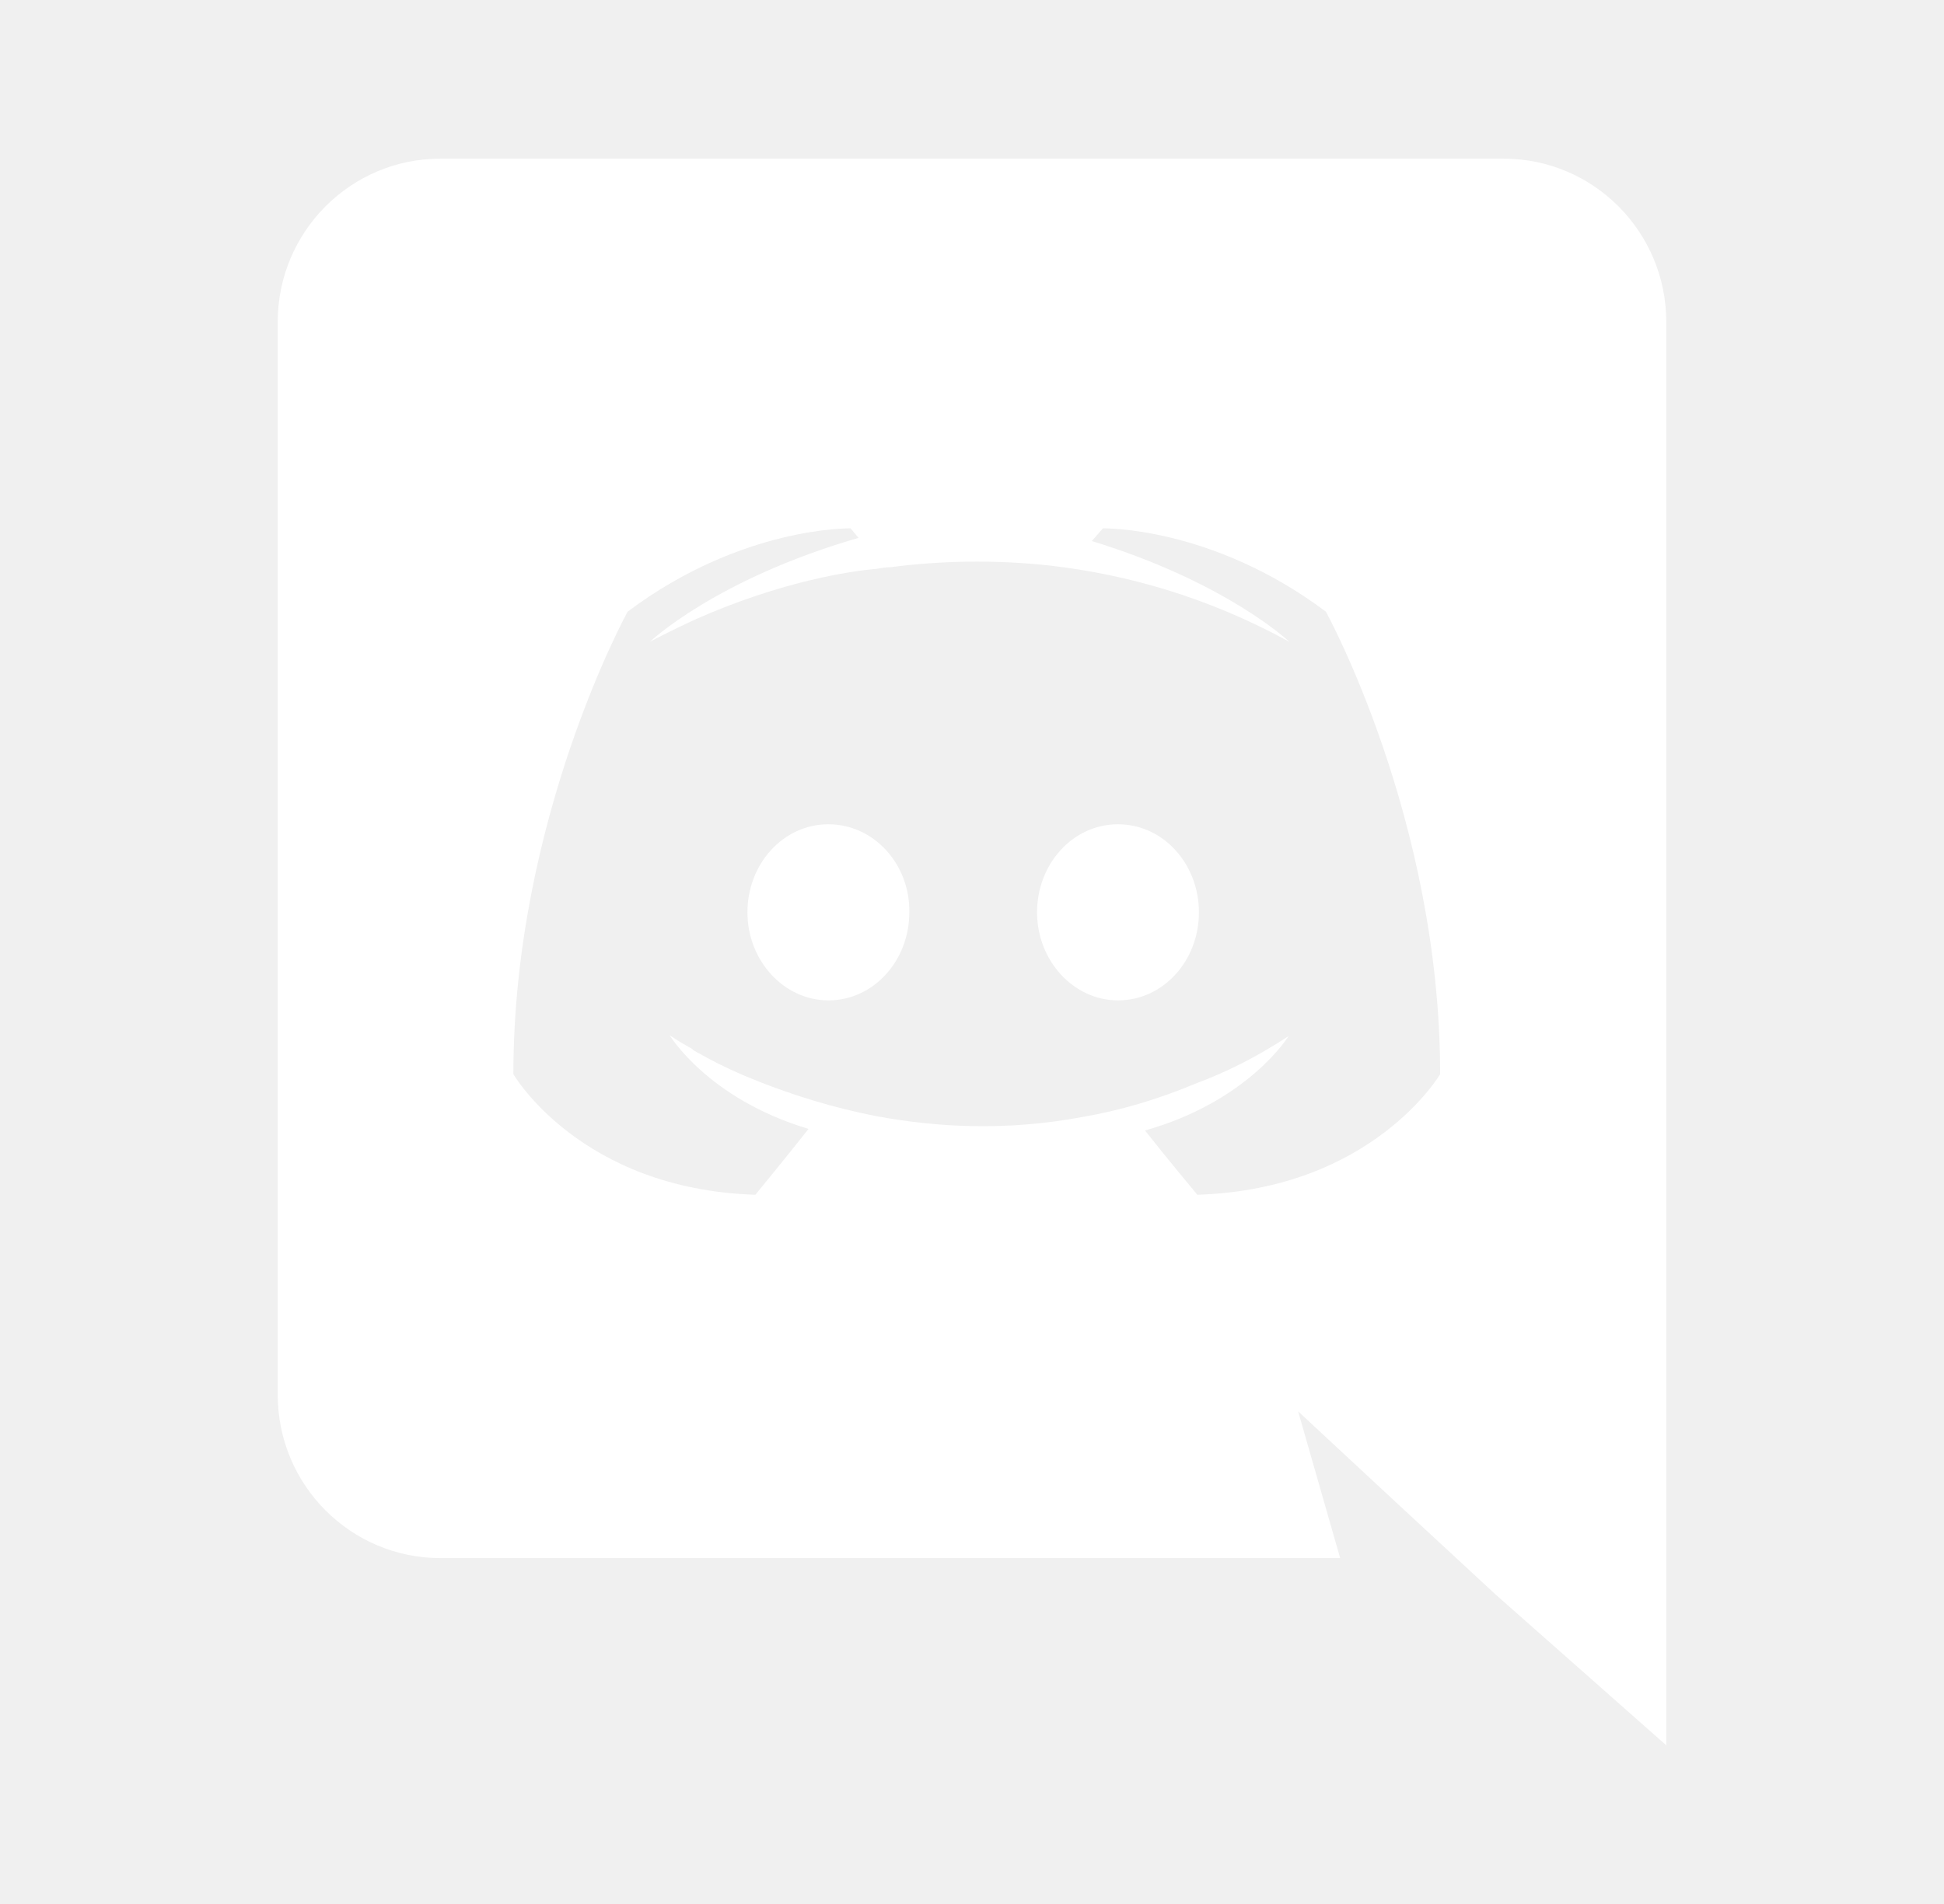
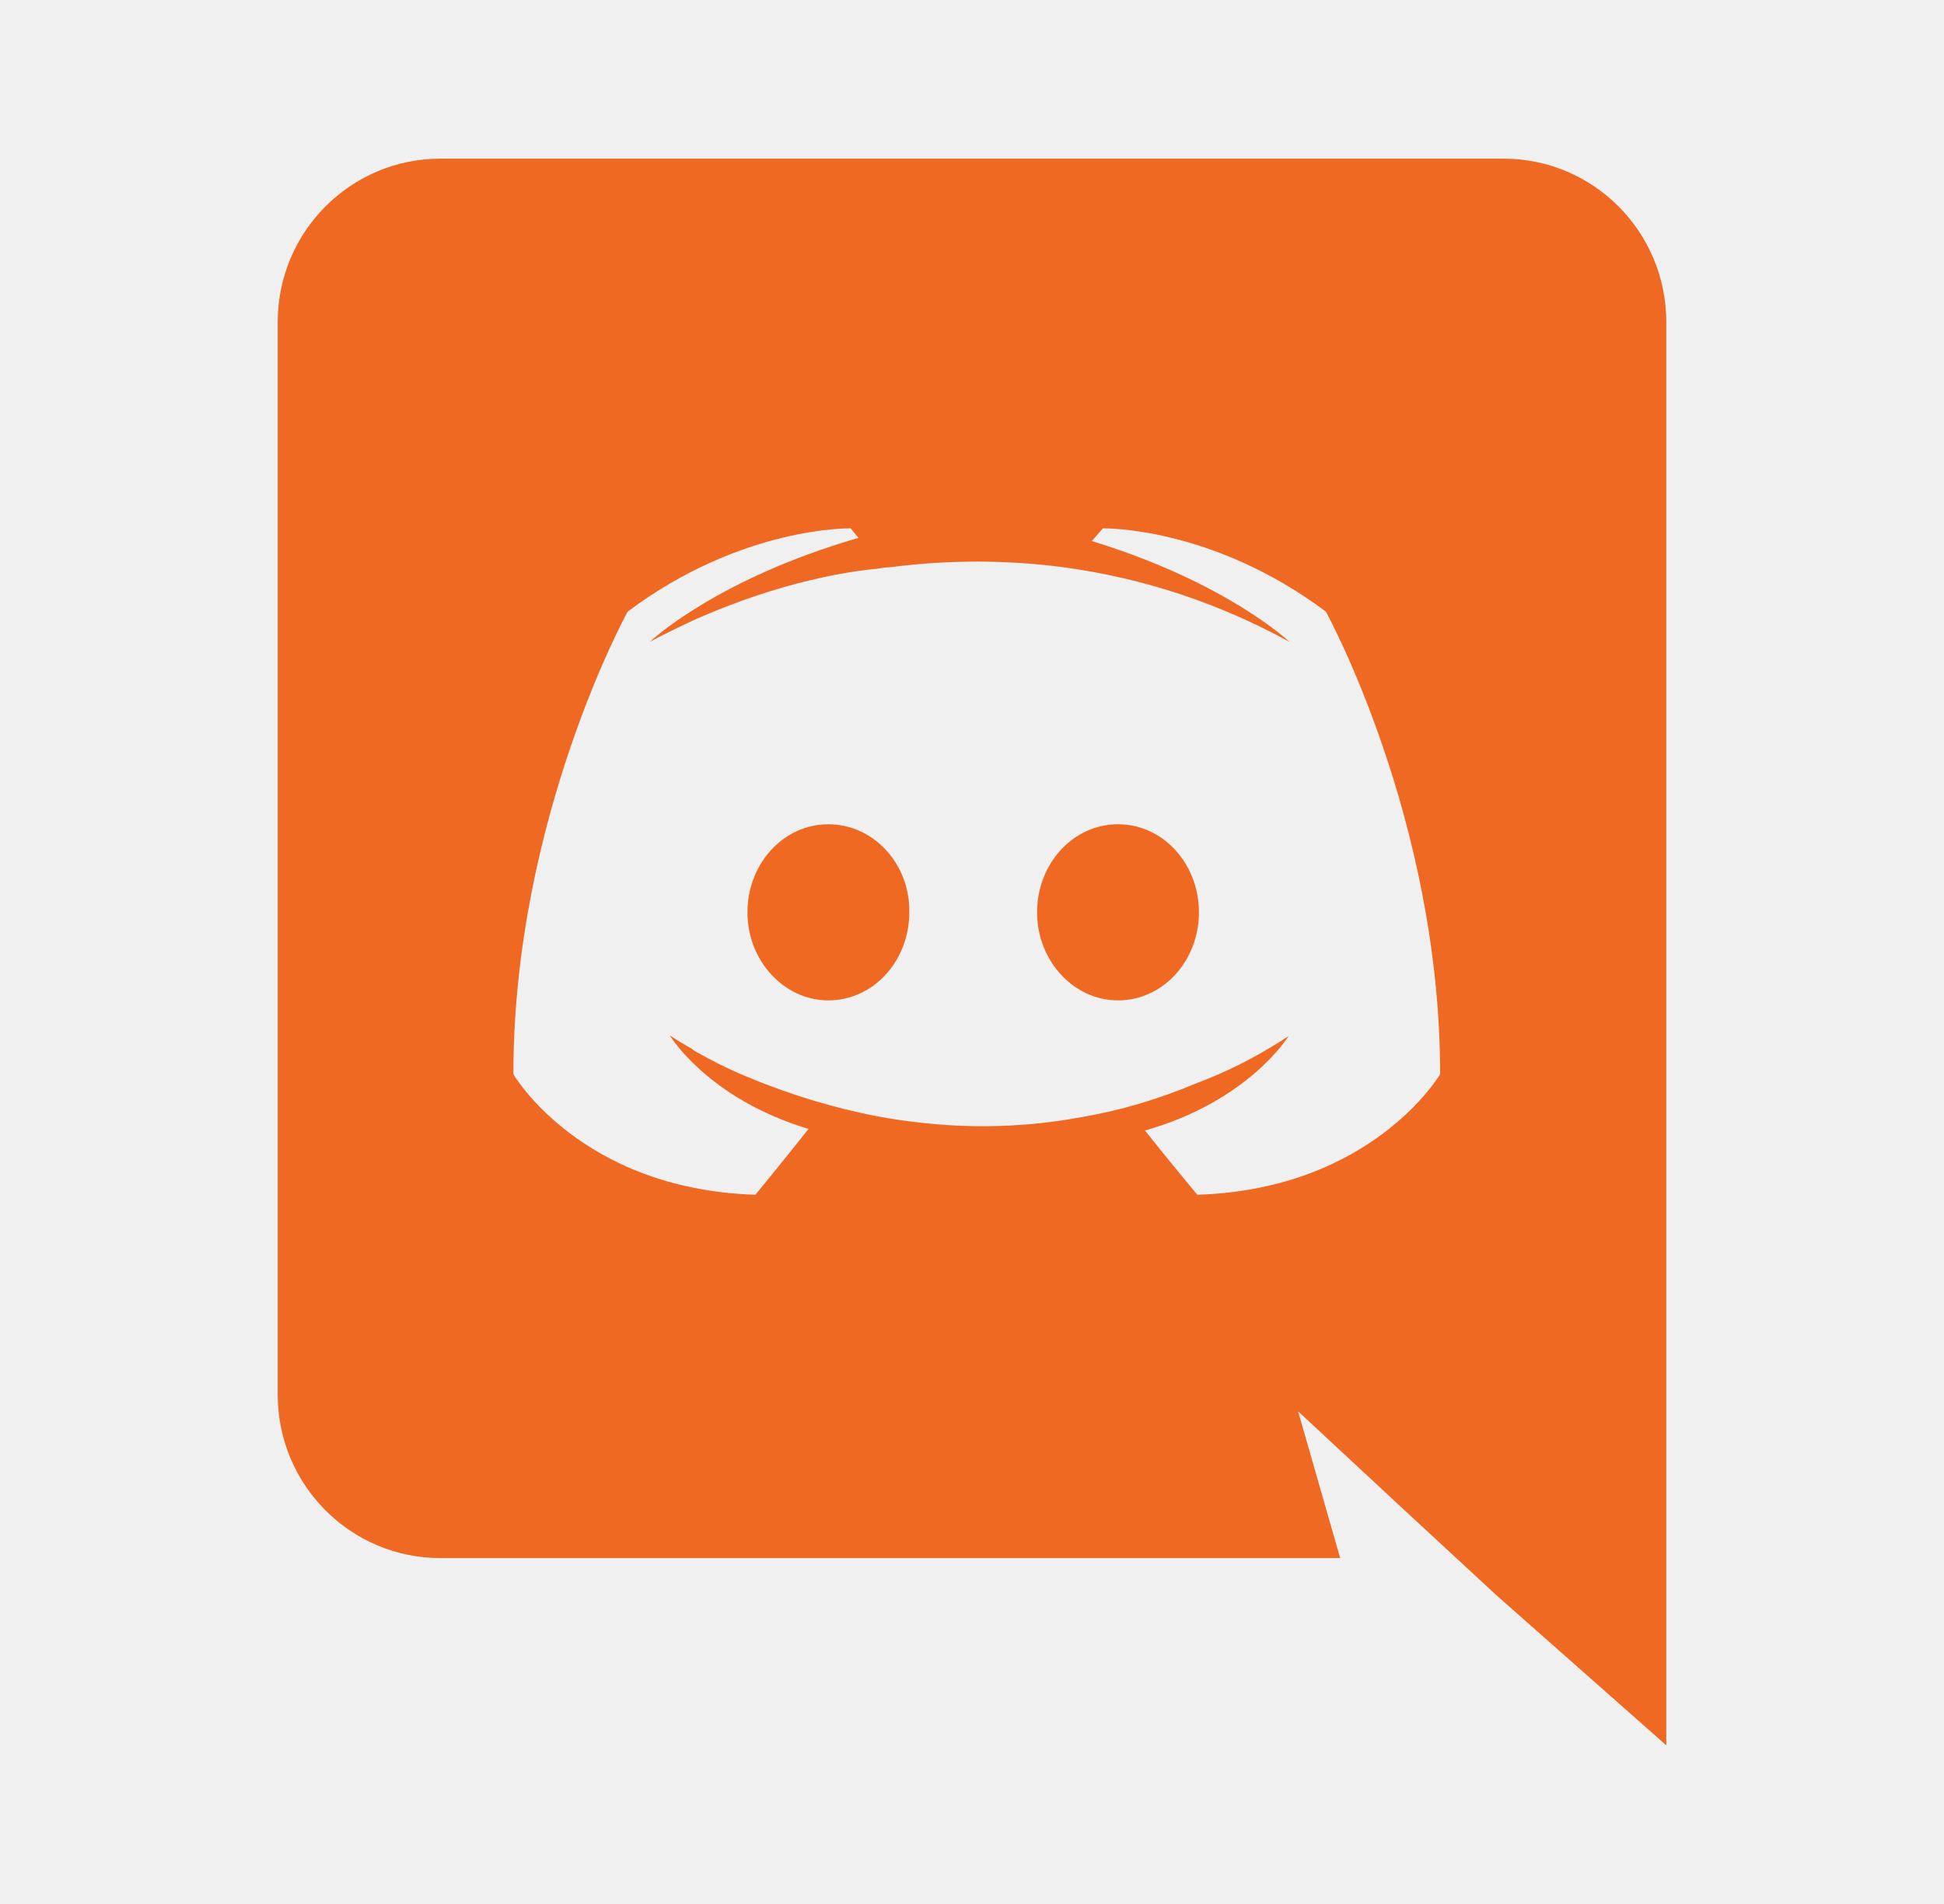
<svg xmlns="http://www.w3.org/2000/svg" id="Layer_1" viewBox="0 0 245 240">
-   <style>.st0{fill:#ffffff;}</style>
+   <style>.st0{fill:#f06923;}</style>
  <path class="st0" d="M104.4 103.9c-5.7 0-10.2 5-10.2 11.1s4.6 11.1 10.2 11.1c5.7 0 10.2-5 10.2-11.1.1-6.1-4.5-11.1-10.2-11.1zM140.9 103.9c-5.7 0-10.2 5-10.2 11.1s4.6 11.1 10.2 11.1c5.7 0 10.2-5 10.2-11.1s-4.5-11.1-10.2-11.1z" />
  <path class="st0" d="M189.5 20h-134C44.2 20 35 29.2 35 40.6v135.2c0 11.4 9.2 20.6 20.5 20.6h113.4l-5.3-18.5 12.8 11.9 12.1 11.2 21.5 19V40.6c0-11.4-9.2-20.6-20.5-20.6zm-38.6 130.6s-3.6-4.3-6.6-8.1c13.1-3.7 18.1-11.9 18.1-11.9-4.1 2.7-8 4.6-11.5 5.9-5 2.1-9.8 3.5-14.5 4.3-9.6 1.8-18.4 1.3-25.9-.1-5.7-1.1-10.6-2.7-14.7-4.3-2.3-.9-4.8-2-7.3-3.4-.3-.2-.6-.3-.9-.5-.2-.1-.3-.2-.4-.3-1.8-1-2.8-1.7-2.8-1.7s4.8 8 17.5 11.8c-3 3.8-6.7 8.3-6.7 8.3-22.1-.7-30.5-15.2-30.5-15.2 0-32.2 14.4-58.3 14.4-58.3 14.4-10.8 28.1-10.5 28.1-10.5l1 1.2c-18 5.2-26.3 13.1-26.3 13.1s2.2-1.2 5.9-2.9c10.7-4.7 19.2-6 22.7-6.3.6-.1 1.1-.2 1.7-.2 6.1-.8 13-1 20.2-.2 9.5 1.1 19.7 3.9 30.1 9.6 0 0-7.9-7.5-24.9-12.7l1.4-1.6s13.7-.3 28.1 10.5c0 0 14.4 26.1 14.4 58.3 0 0-8.5 14.5-30.6 15.2z" />
</svg>
